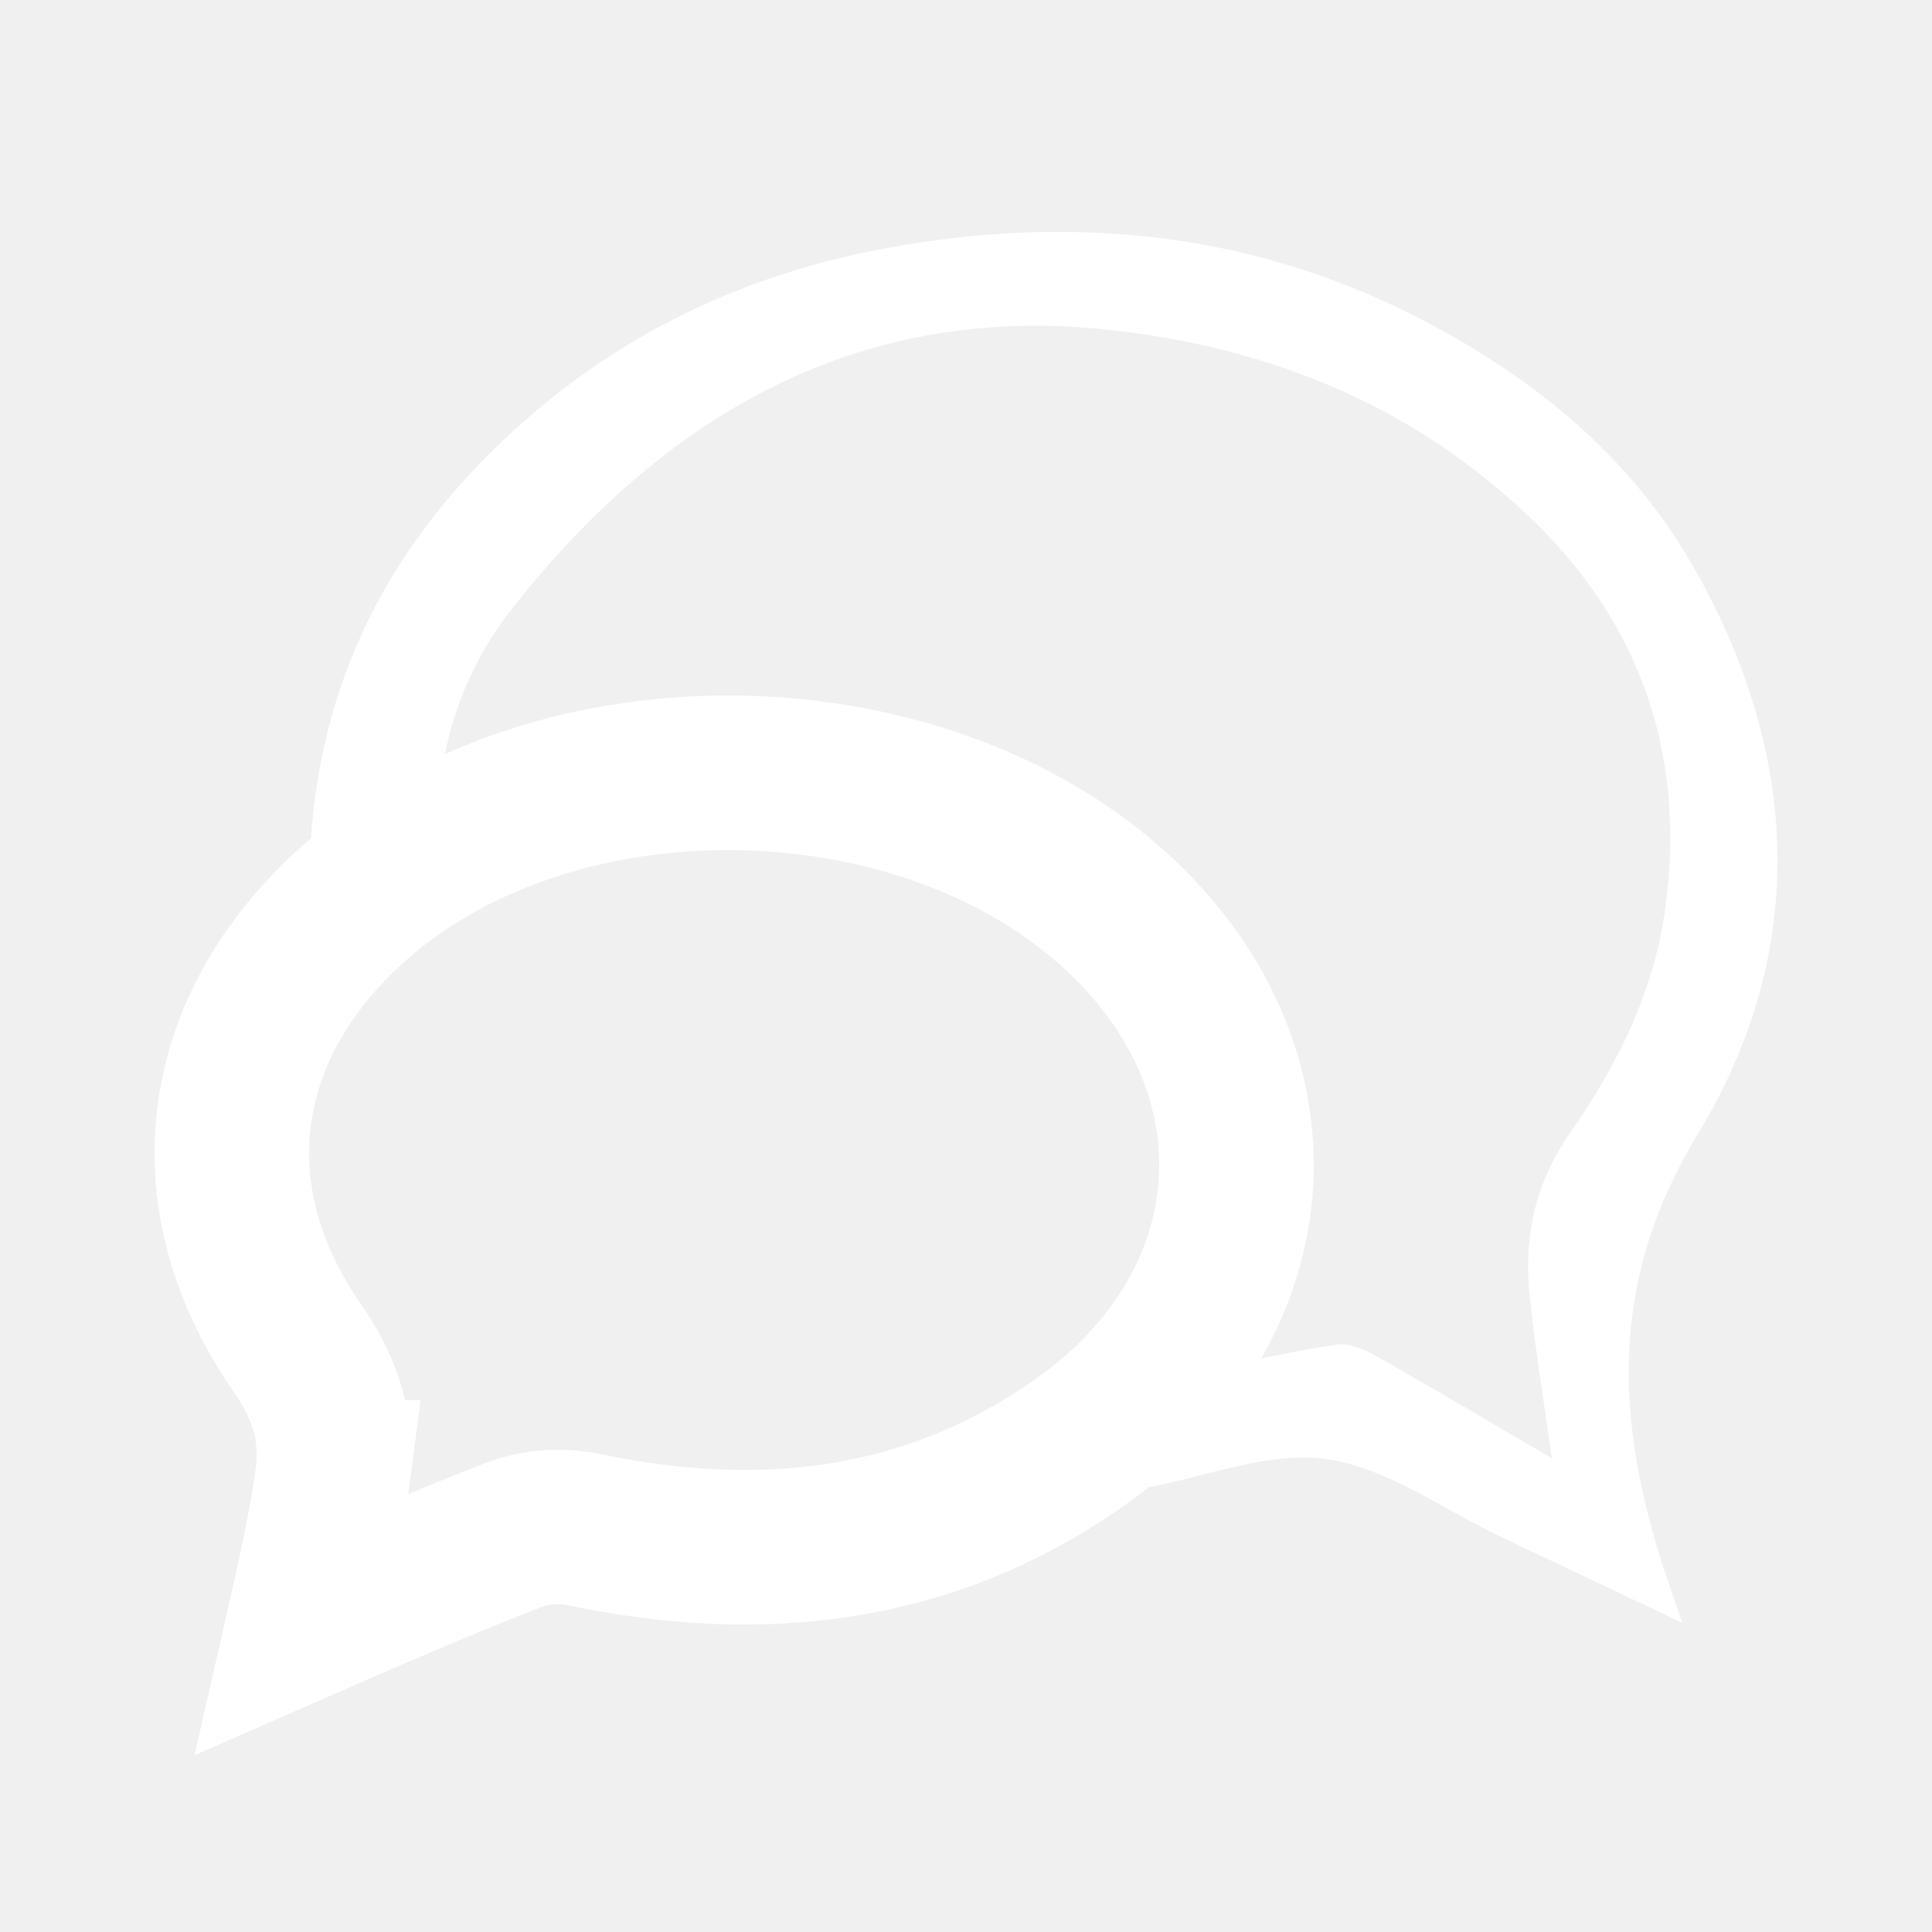
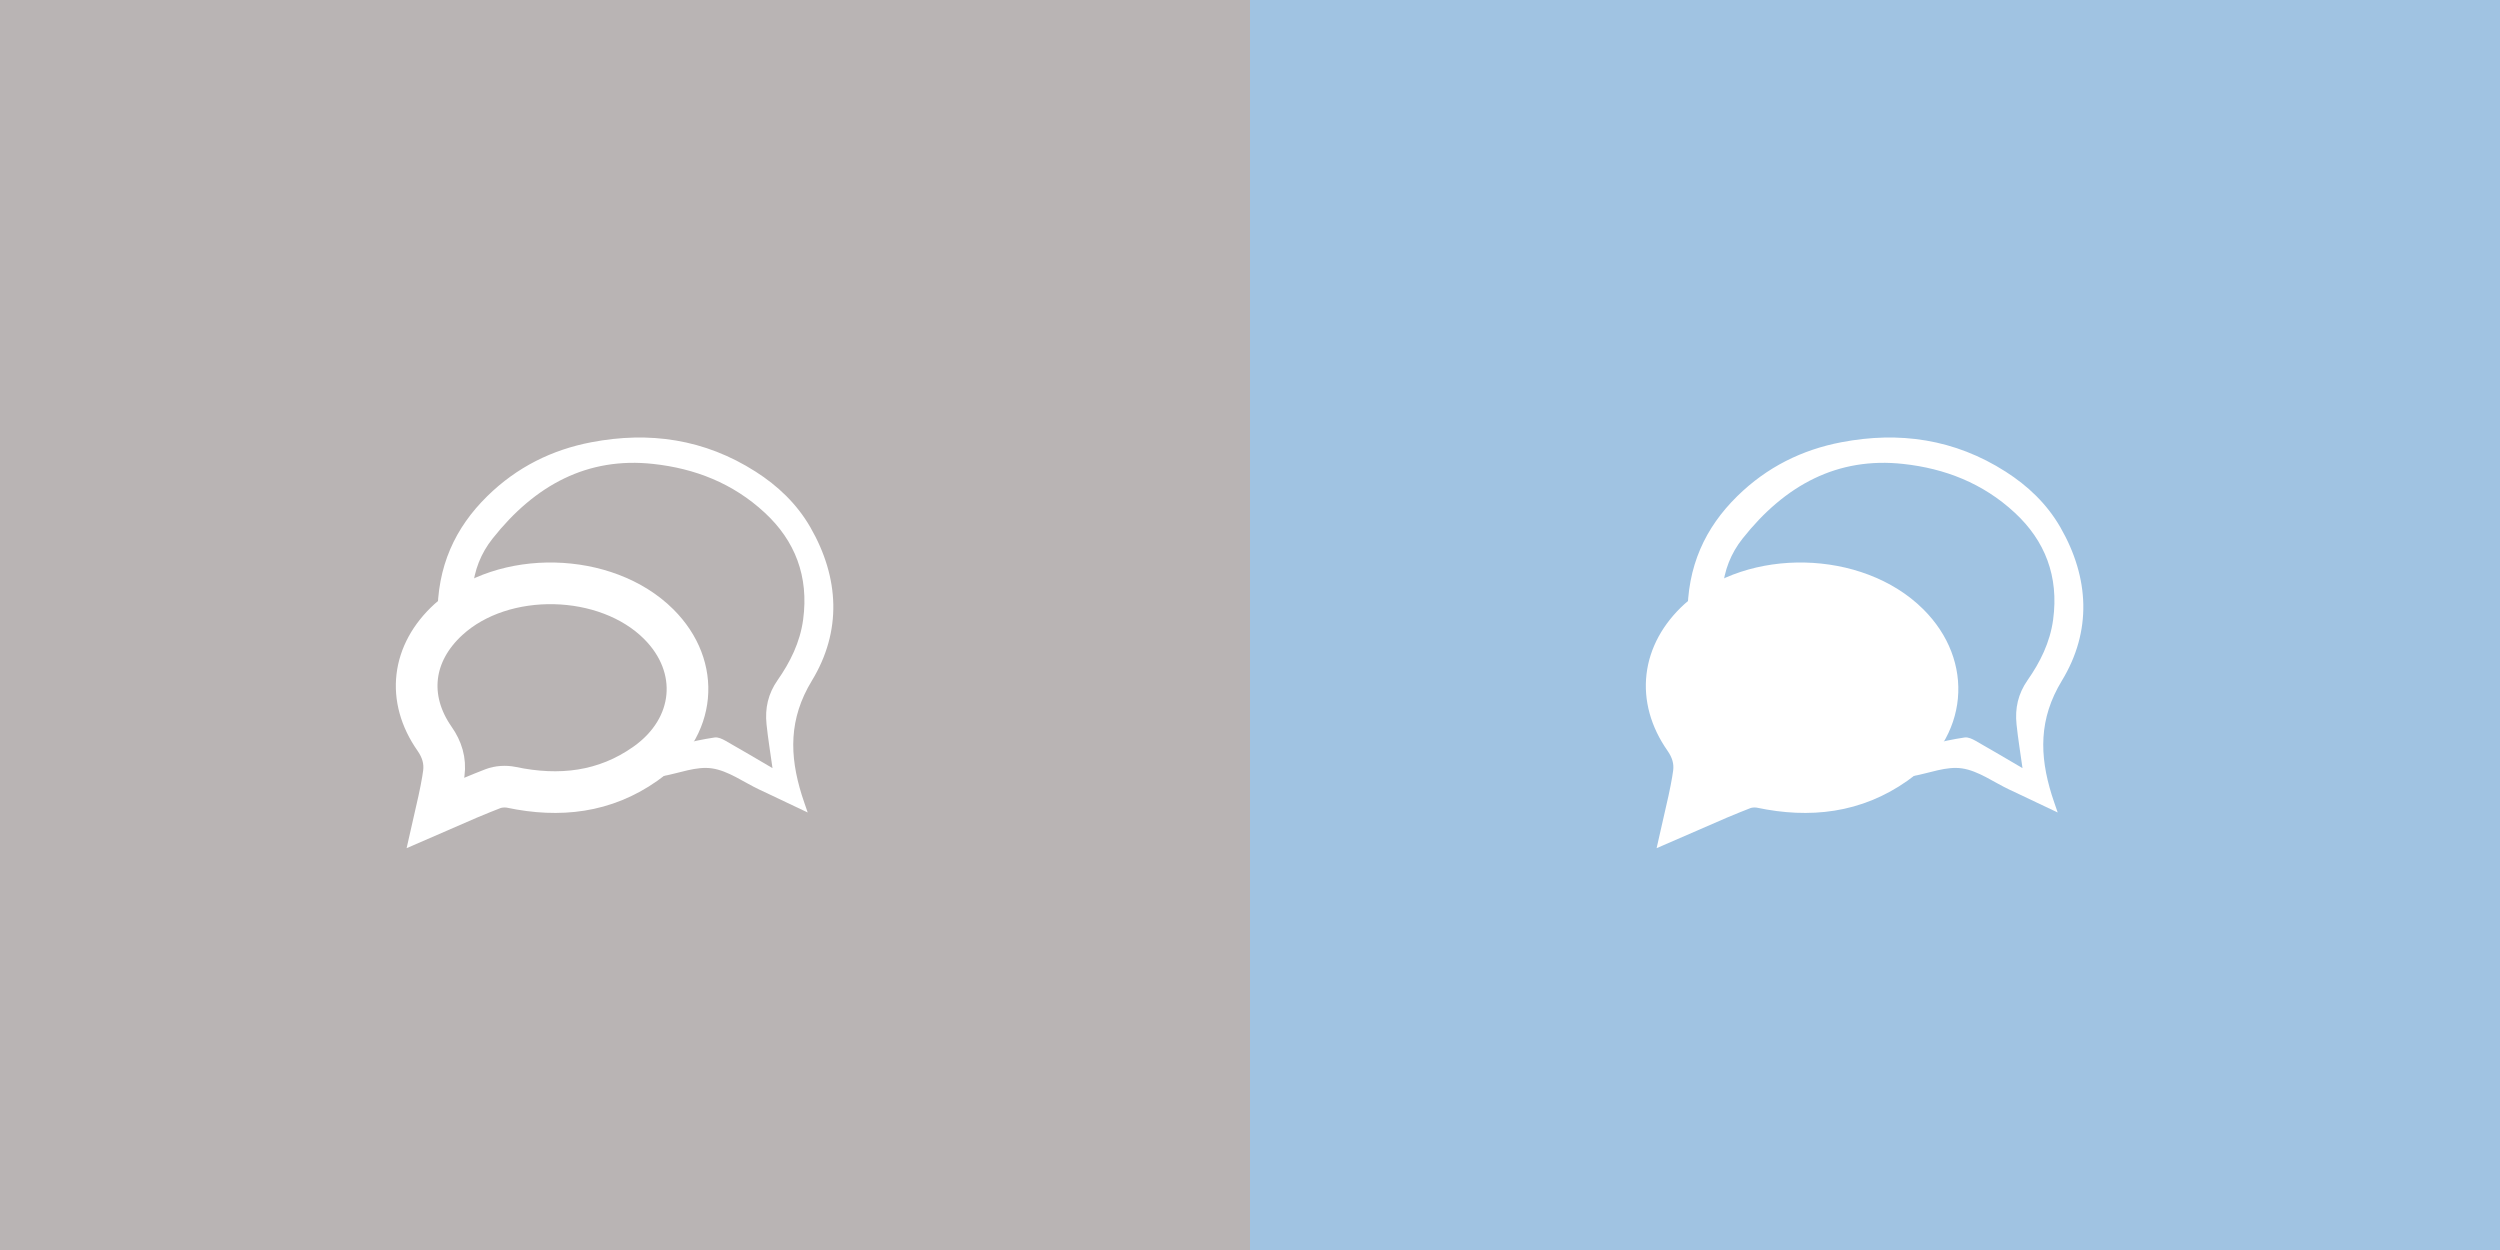
- <svg xmlns="http://www.w3.org/2000/svg" width="25" height="25" viewBox="0 0 25 25">
-   <g fill="none" fill-rule="evenodd">
-     <path fill="#FFF" d="M4 11.6c-.025-2.423.855-4.275 2.385-5.78 1.431-1.408 3.126-2.235 5.002-2.593 2.771-.53 5.423-.162 7.888 1.415 1.052.673 1.97 1.532 2.624 2.67 1.396 2.428 1.513 4.99.071 7.361-1.112 1.828-1.08 3.579-.485 5.488.076.244.164.484.284.839l-1.854-.88c-.158-.074-.314-.149-.472-.222-.754-.357-1.487-.902-2.271-1.016-.75-.11-1.556.228-2.337.367-.084.015-.168.016-.297.029.274-.486.52-.943.79-1.38.056-.094.2-.145.31-.169.553-.123 1.106-.25 1.665-.33.166-.024.362.068.521.158.745.42 1.481.86 2.256 1.313-.102-.736-.215-1.414-.286-2.098-.082-.78.077-1.476.53-2.124.6-.856 1.078-1.811 1.226-2.902.283-2.09-.397-3.797-1.836-5.13-1.543-1.433-3.374-2.13-5.356-2.347-3.15-.346-5.677 1.007-7.715 3.584a4.443 4.443 0 0 0-.96 2.463c-.01.142-.107.329-.215.4-.45.298-.92.56-1.467.885" />
-     <path stroke="#FFF" stroke-width="2" d="M4.303 19.117c.079-.598-.087-1.148-.445-1.658-1.353-1.935-1.089-4.118.671-5.725 2.629-2.402 7.564-2.291 10.088.224 2.058 2.054 1.797 4.98-.636 6.7-1.951 1.379-4.129 1.618-6.433 1.134a1.667 1.667 0 0 0-.891.066c-.612.235-1.52.615-2.723 1.142.194-.849.317-1.477.37-1.883z" />
+ <svg xmlns="http://www.w3.org/2000/svg" width="120px" height="60px" viewBox="0 0 120 60" version="1.1">
+   <defs />
+   <g id="Page-1" stroke="none" stroke-width="1" fill="none" fill-rule="evenodd">
+     <g id="Artboard" transform="translate(-54, -313)">
+       <g id="faq" transform="translate(54, 313)">
+         <rect id="Rectangle" fill="#827878" opacity="0.5" x="0" y="0" width="60" height="60" />
+         <g id="ic_home" transform="translate(18, 18)">
+           <g id="Page-1" transform="translate(2, 3)">
+             <path d="M1.001,8.601 C0.975,6.177 1.855,4.325 3.385,2.82 C4.816,1.412 6.511,0.585 8.387,0.227 C11.158,-0.302 13.81,0.065 16.275,1.642 C17.327,2.315 18.244,3.174 18.899,4.312 C20.295,6.74 20.412,9.301 18.97,11.673 C17.858,13.501 17.89,15.252 18.485,17.161 C18.561,17.405 18.649,17.645 18.769,18 C18.092,17.679 17.503,17.399 16.915,17.12 C16.757,17.046 16.601,16.971 16.443,16.898 C15.689,16.541 14.956,15.996 14.172,15.882 C13.421,15.772 12.616,16.11 11.835,16.249 C11.751,16.264 11.667,16.265 11.538,16.278 C11.812,15.792 12.058,15.335 12.327,14.898 C12.384,14.804 12.527,14.753 12.638,14.729 C13.191,14.606 13.744,14.48 14.303,14.399 C14.469,14.375 14.665,14.467 14.824,14.557 C15.569,14.978 16.305,15.417 17.08,15.87 C16.978,15.134 16.865,14.456 16.794,13.772 C16.712,12.993 16.871,12.296 17.324,11.648 C17.924,10.792 18.402,9.837 18.55,8.746 C18.833,6.656 18.153,4.949 16.714,3.615 C15.171,2.183 13.34,1.486 11.358,1.269 C8.207,0.923 5.681,2.276 3.643,4.853 C3.094,5.545 2.753,6.373 2.683,7.316 C2.673,7.458 2.576,7.645 2.468,7.716 C2.017,8.014 1.548,8.276 1.001,8.601" id="Fill-3" fill="#FFFFFF" />
+             <path d="M1.303,16.117 C1.382,15.519 1.216,14.969 0.858,14.459 C-0.495,12.524 -0.231,10.341 1.529,8.734 C4.158,6.332 9.093,6.443 11.617,8.958 C13.675,11.012 13.414,13.938 10.981,15.658 C9.03,17.037 6.852,17.276 4.548,16.792 C4.266,16.733 3.925,16.755 3.657,16.858 C3.045,17.093 2.137,17.473 0.934,18 C1.128,17.151 1.251,16.523 1.303,16.117 Z" id="-g-Fill-1" stroke="#FFFFFF" stroke-width="2" />
+           </g>
+         </g>
+         <rect id="Rectangle--Active" fill="#4F95D4" opacity="0.5" x="60" y="0" width="60" height="60" />
+         <g id="ic_home" transform="translate(78, 18)" fill="#FFFFFF">
+           <g id="Page-1" transform="translate(2, 3)">
+             <path d="M1.001,8.601 C0.975,6.177 1.855,4.325 3.385,2.82 C4.816,1.412 6.511,0.585 8.387,0.227 C11.158,-0.302 13.81,0.065 16.275,1.642 C17.327,2.315 18.244,3.174 18.899,4.312 C20.295,6.74 20.412,9.301 18.97,11.673 C17.858,13.501 17.89,15.252 18.485,17.161 C18.561,17.405 18.649,17.645 18.769,18 C18.092,17.679 17.503,17.399 16.915,17.12 C16.757,17.046 16.601,16.971 16.443,16.898 C15.689,16.541 14.956,15.996 14.172,15.882 C13.421,15.772 12.616,16.11 11.835,16.249 C11.751,16.264 11.667,16.265 11.538,16.278 C11.812,15.792 12.058,15.335 12.327,14.898 C12.384,14.804 12.527,14.753 12.638,14.729 C13.191,14.606 13.744,14.48 14.303,14.399 C14.469,14.375 14.665,14.467 14.824,14.557 C15.569,14.978 16.305,15.417 17.08,15.87 C16.978,15.134 16.865,14.456 16.794,13.772 C16.712,12.993 16.871,12.296 17.324,11.648 C17.924,10.792 18.402,9.837 18.55,8.746 C18.833,6.656 18.153,4.949 16.714,3.615 C15.171,2.183 13.34,1.486 11.358,1.269 C8.207,0.923 5.681,2.276 3.643,4.853 C3.094,5.545 2.753,6.373 2.683,7.316 C2.673,7.458 2.576,7.645 2.468,7.716 C2.017,8.014 1.548,8.276 1.001,8.601" id="Fill-3" />
+             <path d="M1.303,16.117 C1.382,15.519 1.216,14.969 0.858,14.459 C-0.495,12.524 -0.231,10.341 1.529,8.734 C4.158,6.332 9.093,6.443 11.617,8.958 C13.675,11.012 13.414,13.938 10.981,15.658 C9.03,17.037 6.852,17.276 4.548,16.792 C4.266,16.733 3.925,16.755 3.657,16.858 C3.045,17.093 2.137,17.473 0.934,18 C1.128,17.151 1.251,16.523 1.303,16.117 Z" id="-g-Fill-1" stroke="#FFFFFF" stroke-width="2" />
+           </g>
+         </g>
+       </g>
+     </g>
  </g>
</svg>
